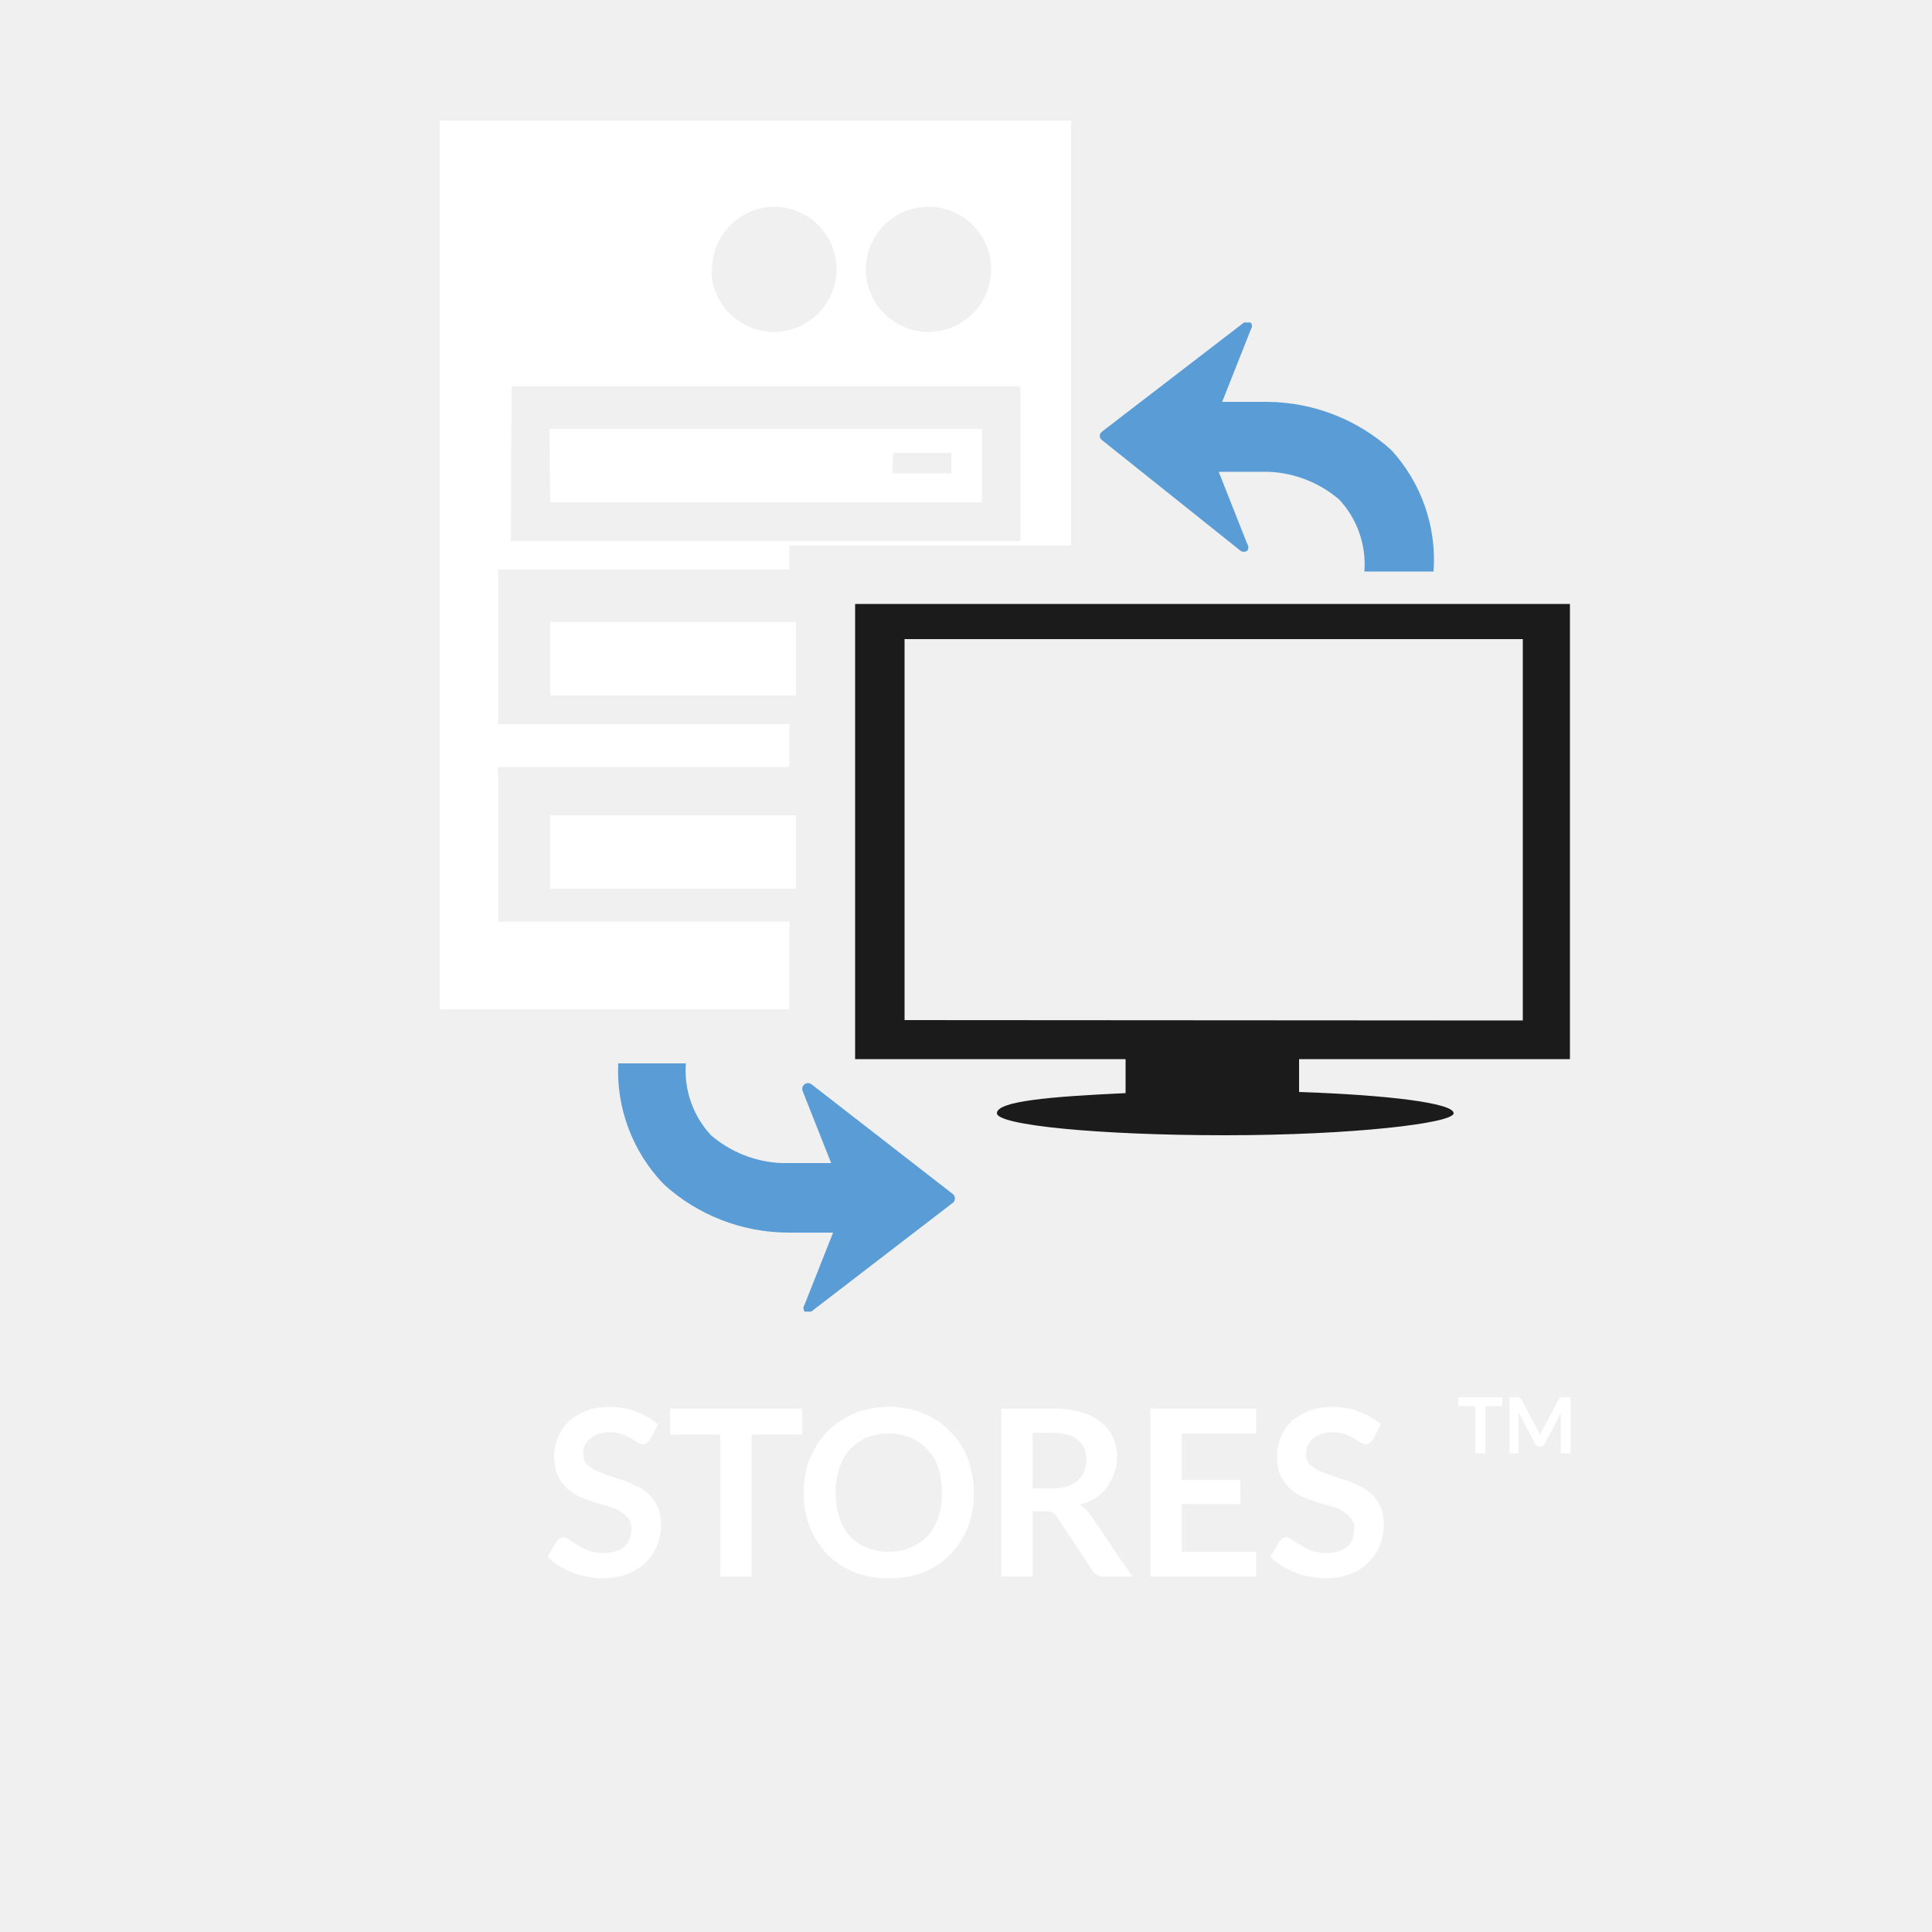
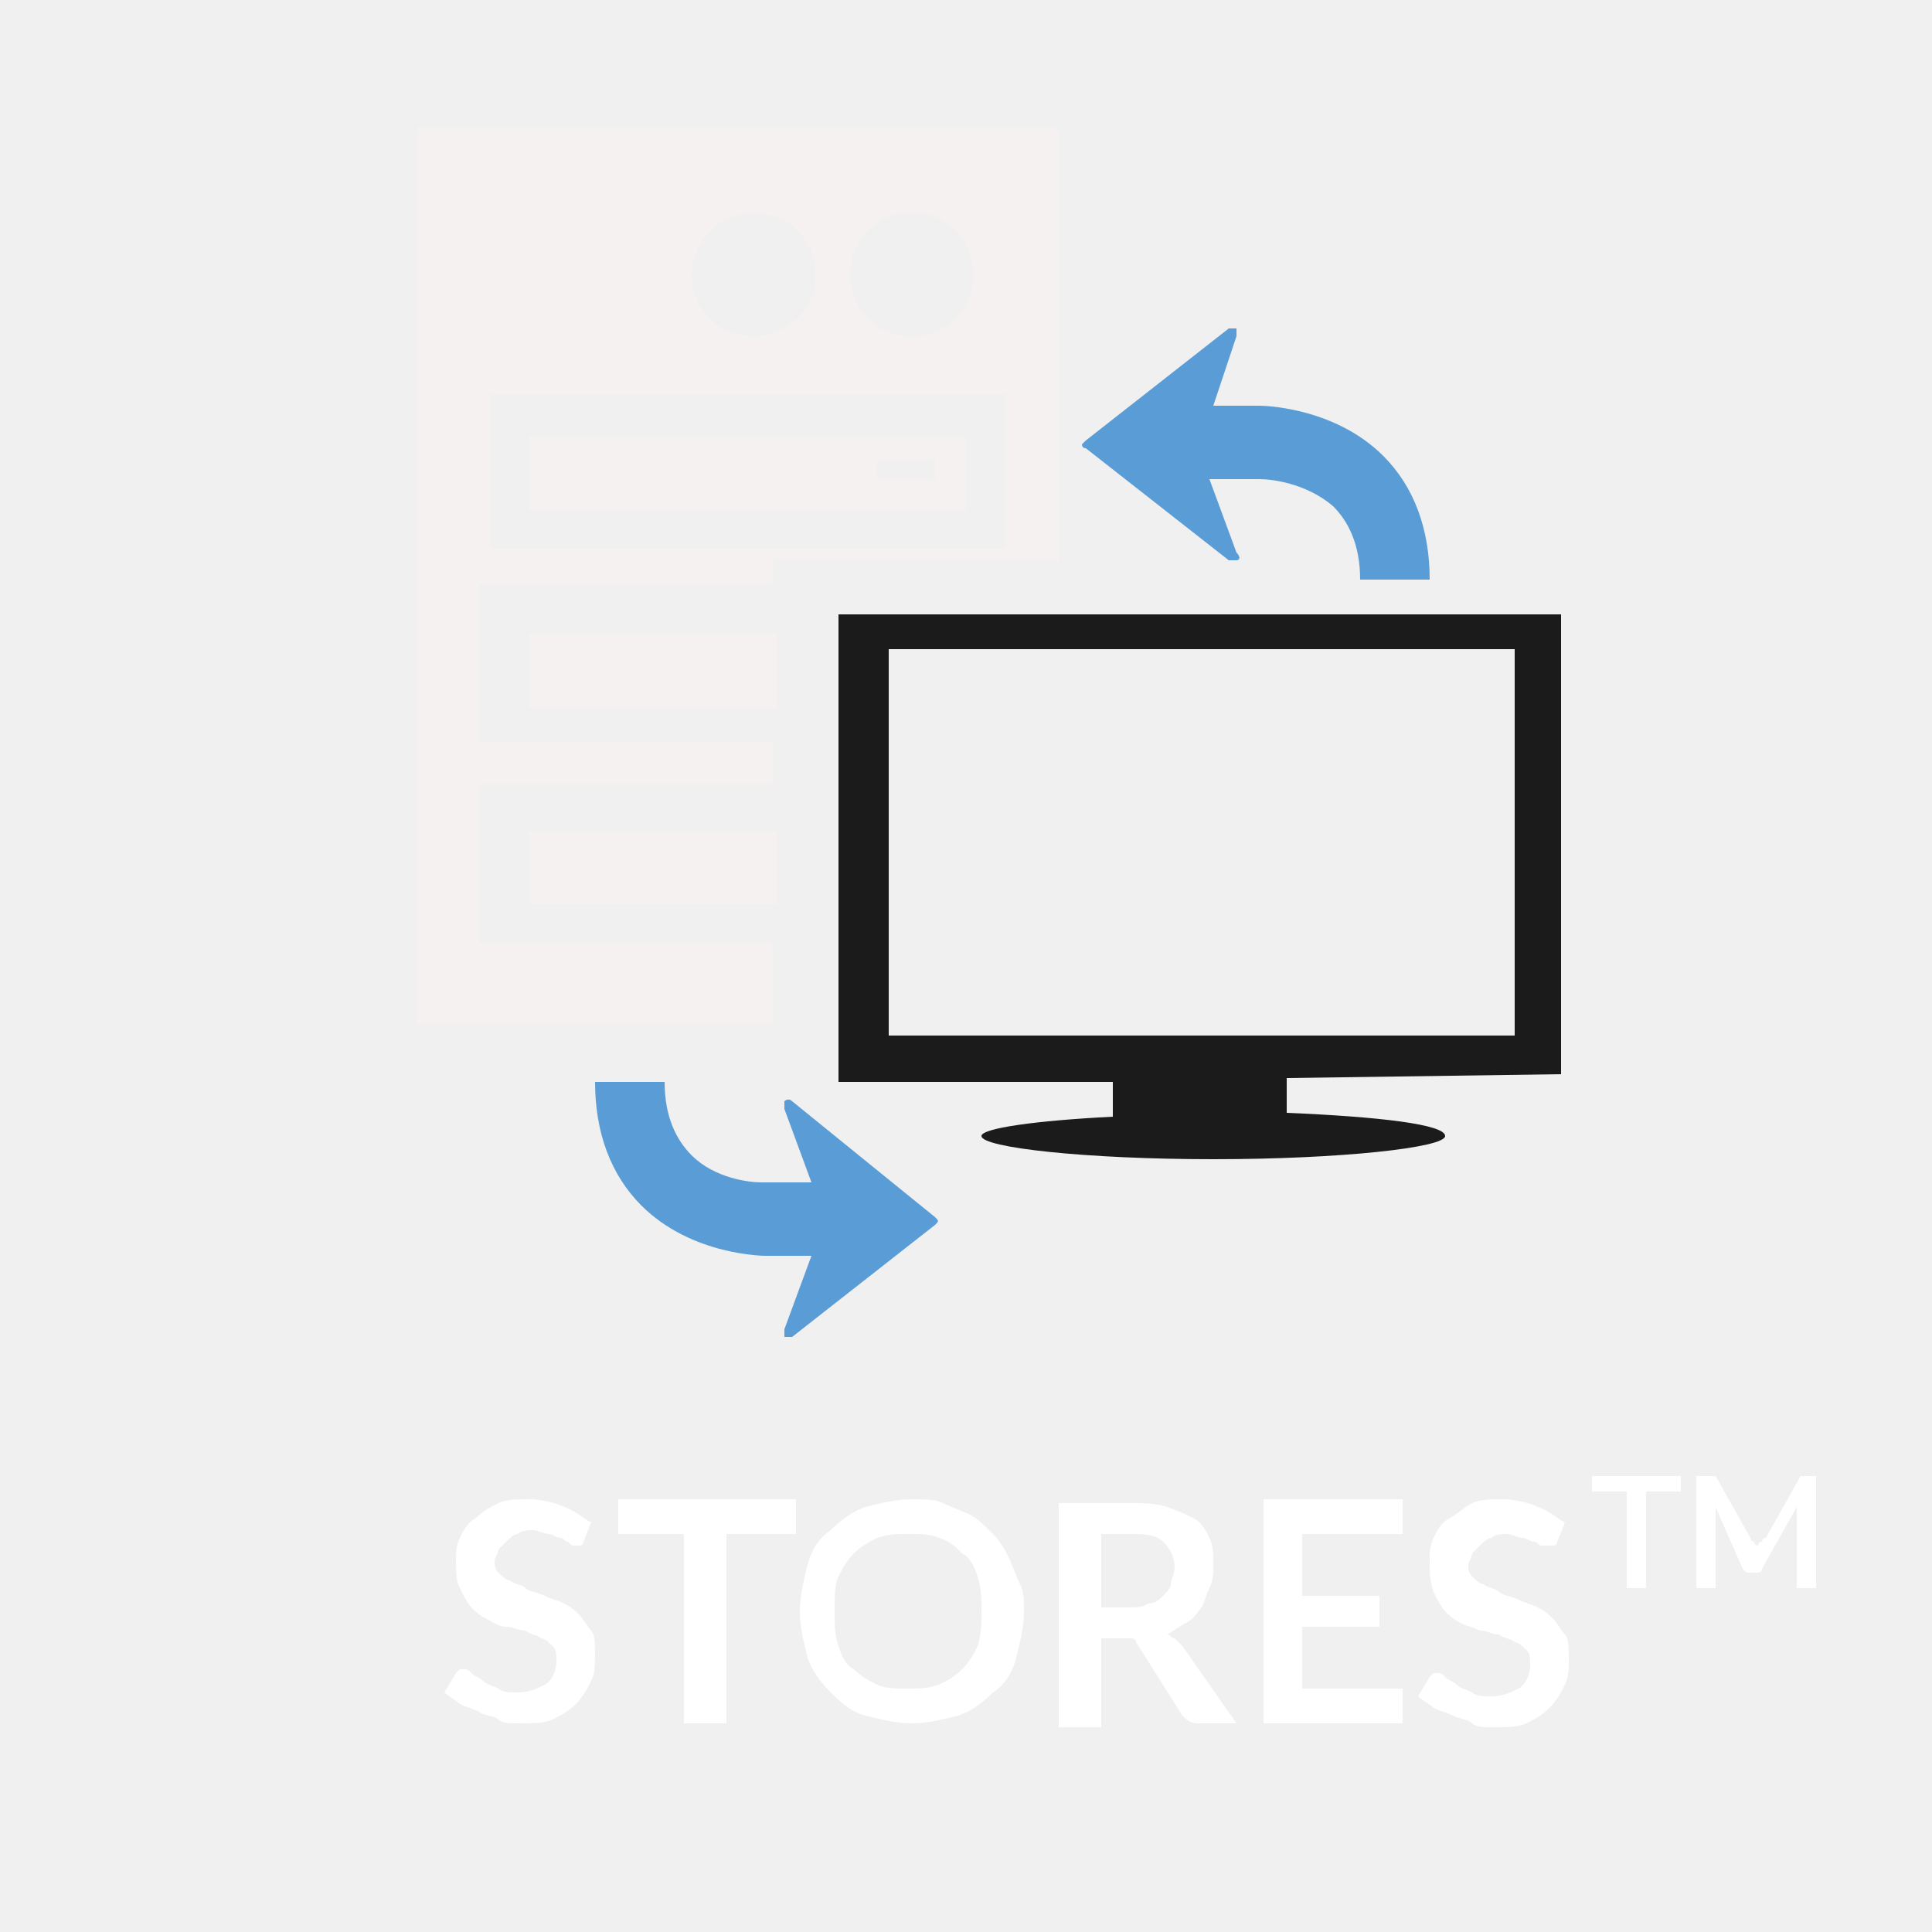
- <svg xmlns="http://www.w3.org/2000/svg" id="Calque_1" data-name="Calque 1" viewBox="0 0 50 50">
-   <defs>
-     <style>.cls-1{font-size:6px;}.cls-1,.cls-3,.cls-4{fill:#fff;}.cls-1,.cls-3{font-family:Lato-Bold, Lato;font-weight:700;}.cls-2{letter-spacing:-0.04em;}.cls-3{font-size:2px;}.cls-5{fill:#1b1b1b;}.cls-6{fill:#5a9dd6;}</style>
-   </defs>
-   <text class="cls-1" transform="translate(14.03 40.8)">S<tspan class="cls-2" x="3.22" y="0">T</tspan>
-     <tspan x="6.55" y="0">ORES</tspan>
-   </text>
-   <text class="cls-3" transform="translate(37.71 37.61)">TM</text>
-   <path class="cls-4" d="M14.24,23v-1.9H20.6V23Zm6.36-5V16.1H14.24V18Zm-.17,8.12H11.38v-23H27.72v11H20.43v.62H12.89v4h7.54v1.11H12.89v4h7.54ZM22.41,7A1.62,1.62,0,1,0,24,5.35,1.62,1.62,0,0,0,22.41,7Zm-4,0A1.62,1.62,0,1,0,20,5.35,1.62,1.62,0,0,0,18.43,7Zm-5.19,7H26.41V10H13.24Zm1-2.9H25.41v1.9H14.24Zm8.87,1.15h1.53v-.53H23.12Z" />
-   <path class="cls-5" d="M33.62,27.41v.85c2.34.08,4,.29,4,.55s-2.64.57-5.91.57-5.91-.26-5.91-.57,1.36-.43,3.33-.52v-.88h-7V15.63H40.63V27.41h-7Zm5.79-1V16.54h-16V26.4Z" />
-   <path class="cls-6" d="M32.1,14.25a.15.15,0,0,0,.18,0,.15.15,0,0,0,0-.17l-.74-1.87h1.29a3,3,0,0,1,1.83.72,2.46,2.46,0,0,1,.65,1.86h1.79A4.2,4.2,0,0,0,36,11.64a4.85,4.85,0,0,0-3.2-1.24v0l-.22,0h-.95l.74-1.87a.15.15,0,0,0,0-.18.16.16,0,0,0-.09,0,.15.15,0,0,0-.09,0l-3.67,2.82a.15.15,0,0,0-.06.11.15.15,0,0,0,.06.11ZM21,28.06a.15.15,0,0,0-.23.17l.74,1.87H20.22a3,3,0,0,1-1.82-.72,2.46,2.46,0,0,1-.65-1.86H16a4.22,4.22,0,0,0,1.19,3.14,4.81,4.81,0,0,0,3.2,1.24v0l.22,0h.95l-.74,1.87a.15.15,0,0,0,0,.17.15.15,0,0,0,.09,0,.14.14,0,0,0,.09,0l3.67-2.82a.15.15,0,0,0,0-.21l0,0Z" />
+ <svg xmlns="http://www.w3.org/2000/svg" version="1.1" id="Calque_1" x="0px" y="0px" viewBox="0 0 50 50" style="enable-background:new 0 0 50 50;" xml:space="preserve">
+   <style type="text/css">
+ 	.st0{fill:none;}
+ 	.st1{enable-background:new    ;}
+ 	.st2{fill:#FFFFFF;}
+ 	.st3{fill:#F4F1F0;}
+ 	.st4{fill:#1B1B1B;}
+ 	.st5{fill:#5A9DD6;}
+ </style>
+   <rect x="1.8" y="38.7" class="st0" width="48.7" height="7" />
+   <g class="st1">
+     <path class="st2" d="M15.1,39.9c0,0.1-0.1,0.1-0.1,0.1s-0.1,0-0.1,0c-0.1,0-0.1,0-0.2-0.1c-0.1,0-0.1-0.1-0.2-0.1   c-0.1,0-0.2-0.1-0.3-0.1c-0.1,0-0.3-0.1-0.4-0.1c-0.1,0-0.3,0-0.4,0.1c-0.1,0-0.2,0.1-0.3,0.2c-0.1,0.1-0.1,0.1-0.2,0.2   c0,0.1-0.1,0.2-0.1,0.3c0,0.1,0,0.2,0.1,0.3c0.1,0.1,0.2,0.2,0.3,0.2c0.1,0.1,0.3,0.1,0.4,0.2s0.3,0.1,0.5,0.2   c0.2,0.1,0.3,0.1,0.5,0.2s0.3,0.2,0.4,0.3c0.1,0.1,0.2,0.3,0.3,0.4s0.1,0.4,0.1,0.6c0,0.3,0,0.5-0.1,0.7c-0.1,0.2-0.2,0.4-0.4,0.6   c-0.2,0.2-0.4,0.3-0.6,0.4s-0.5,0.1-0.9,0.1c-0.2,0-0.4,0-0.5-0.1s-0.4-0.1-0.5-0.2c-0.2-0.1-0.3-0.1-0.5-0.2   c-0.1-0.1-0.3-0.2-0.4-0.3l0.3-0.5c0,0,0.1-0.1,0.1-0.1s0.1,0,0.1,0c0.1,0,0.1,0,0.2,0.1c0.1,0.1,0.2,0.1,0.3,0.2   c0.1,0.1,0.2,0.1,0.4,0.2c0.1,0.1,0.3,0.1,0.5,0.1c0.3,0,0.5-0.1,0.7-0.2s0.3-0.4,0.3-0.6c0-0.2,0-0.3-0.1-0.4   c-0.1-0.1-0.2-0.2-0.3-0.2c-0.1-0.1-0.3-0.1-0.4-0.2c-0.2,0-0.3-0.1-0.5-0.1s-0.3-0.1-0.5-0.2c-0.2-0.1-0.3-0.2-0.4-0.3   s-0.2-0.3-0.3-0.5c-0.1-0.2-0.1-0.4-0.1-0.7c0-0.2,0-0.4,0.1-0.6s0.2-0.4,0.4-0.5c0.2-0.2,0.4-0.3,0.6-0.4c0.2-0.1,0.5-0.1,0.8-0.1   c0.3,0,0.7,0.1,0.9,0.2c0.3,0.1,0.5,0.3,0.7,0.4L15.1,39.9z" />
+     <path class="st2" d="M20.5,39.7h-1.7v4.9h-1.1v-4.9h-1.7v-0.9h4.6V39.7z" />
+     <path class="st2" d="M26.5,41.7c0,0.4-0.1,0.8-0.2,1.2s-0.3,0.7-0.6,0.9c-0.3,0.3-0.6,0.5-0.9,0.6c-0.4,0.1-0.8,0.2-1.2,0.2   c-0.4,0-0.8-0.1-1.2-0.2c-0.4-0.1-0.7-0.4-0.9-0.6c-0.3-0.3-0.5-0.6-0.6-0.9c-0.1-0.4-0.2-0.8-0.2-1.2c0-0.4,0.1-0.8,0.2-1.2   c0.1-0.4,0.3-0.7,0.6-0.9c0.3-0.3,0.6-0.5,0.9-0.6c0.4-0.1,0.8-0.2,1.2-0.2c0.3,0,0.6,0,0.8,0.1s0.5,0.2,0.7,0.3s0.4,0.3,0.6,0.5   c0.2,0.2,0.3,0.4,0.4,0.6s0.2,0.5,0.3,0.7S26.5,41.4,26.5,41.7z M25.4,41.7c0-0.3,0-0.6-0.1-0.9c-0.1-0.3-0.2-0.5-0.4-0.6   c-0.2-0.2-0.3-0.3-0.6-0.4c-0.2-0.1-0.5-0.1-0.8-0.1s-0.5,0-0.8,0.1c-0.2,0.1-0.4,0.2-0.6,0.4c-0.2,0.2-0.3,0.4-0.4,0.6   s-0.1,0.5-0.1,0.9s0,0.6,0.1,0.9s0.2,0.5,0.4,0.6c0.2,0.2,0.4,0.3,0.6,0.4c0.2,0.1,0.5,0.1,0.8,0.1s0.5,0,0.8-0.1   c0.2-0.1,0.4-0.2,0.6-0.4c0.2-0.2,0.3-0.4,0.4-0.6C25.4,42.3,25.4,42,25.4,41.7z" />
+     <path class="st2" d="M32,44.6h-1c-0.2,0-0.3-0.1-0.4-0.2l-1.2-1.9c0-0.1-0.1-0.1-0.2-0.1s-0.1,0-0.2,0h-0.5v2.3h-1.1v-5.8h1.8   c0.4,0,0.7,0,1,0.1s0.5,0.2,0.7,0.3c0.2,0.1,0.3,0.3,0.4,0.5c0.1,0.2,0.1,0.4,0.1,0.7c0,0.2,0,0.4-0.1,0.6   c-0.1,0.2-0.1,0.3-0.2,0.5c-0.1,0.1-0.2,0.3-0.4,0.4c-0.2,0.1-0.3,0.2-0.5,0.3c0.1,0,0.1,0.1,0.2,0.1c0.1,0.1,0.1,0.1,0.2,0.2   L32,44.6z M29.2,41.6c0.2,0,0.4,0,0.5-0.1c0.2,0,0.3-0.1,0.4-0.2c0.1-0.1,0.2-0.2,0.2-0.3c0-0.1,0.1-0.3,0.1-0.4   c0-0.3-0.1-0.5-0.3-0.7s-0.5-0.2-0.9-0.2h-0.7v1.9H29.2z" />
+     <path class="st2" d="M33.7,39.7v1.6h2v0.8h-2v1.6h2.6v0.9h-3.6v-5.8h3.6v0.9H33.7z" />
+     <path class="st2" d="M40.3,39.9c0,0.1-0.1,0.1-0.1,0.1s-0.1,0-0.1,0C40,40,40,40,39.9,40c-0.1,0-0.1-0.1-0.2-0.1   c-0.1,0-0.2-0.1-0.3-0.1c-0.1,0-0.3-0.1-0.4-0.1c-0.1,0-0.3,0-0.4,0.1c-0.1,0-0.2,0.1-0.3,0.2c-0.1,0.1-0.1,0.1-0.2,0.2   c0,0.1-0.1,0.2-0.1,0.3c0,0.1,0,0.2,0.1,0.3c0.1,0.1,0.2,0.2,0.3,0.2c0.1,0.1,0.3,0.1,0.4,0.2s0.3,0.1,0.5,0.2   c0.2,0.1,0.3,0.1,0.5,0.2s0.3,0.2,0.4,0.3c0.1,0.1,0.2,0.3,0.3,0.4s0.1,0.4,0.1,0.6c0,0.3,0,0.5-0.1,0.7c-0.1,0.2-0.2,0.4-0.4,0.6   c-0.2,0.2-0.4,0.3-0.6,0.4s-0.5,0.1-0.9,0.1c-0.2,0-0.4,0-0.5-0.1s-0.3-0.1-0.5-0.2c-0.2-0.1-0.3-0.1-0.5-0.2   c-0.1-0.1-0.3-0.2-0.4-0.3l0.3-0.5c0,0,0.1-0.1,0.1-0.1c0,0,0.1,0,0.1,0c0.1,0,0.1,0,0.2,0.1s0.2,0.1,0.3,0.2s0.2,0.1,0.4,0.2   c0.1,0.1,0.3,0.1,0.5,0.1c0.3,0,0.5-0.1,0.7-0.2s0.3-0.4,0.3-0.6c0-0.2,0-0.3-0.1-0.4c-0.1-0.1-0.2-0.2-0.3-0.2   c-0.1-0.1-0.3-0.1-0.4-0.2c-0.2,0-0.3-0.1-0.5-0.1c-0.2-0.1-0.3-0.1-0.5-0.2c-0.2-0.1-0.3-0.2-0.4-0.3c-0.1-0.1-0.2-0.3-0.3-0.5   C37,40.9,37,40.7,37,40.4c0-0.2,0-0.4,0.1-0.6s0.2-0.4,0.4-0.5s0.4-0.3,0.6-0.4c0.2-0.1,0.5-0.1,0.8-0.1c0.3,0,0.7,0.1,0.9,0.2   c0.3,0.1,0.5,0.3,0.7,0.4L40.3,39.9z" />
+   </g>
+   <rect x="36.4" y="38.1" class="st0" width="15.6" height="6.5" />
+   <g class="st1">
+     <path class="st2" d="M43.5,38.6h-0.9v2.5h-0.5v-2.5h-0.9v-0.4h2.3V38.6z" />
+     <path class="st2" d="M47,38.2v2.9h-0.5v-1.9c0-0.1,0-0.2,0-0.2l-0.9,1.6c0,0.1-0.1,0.1-0.2,0.1h-0.1c-0.1,0-0.1,0-0.2-0.1L44.4,39   c0,0,0,0.1,0,0.1c0,0,0,0.1,0,0.1v1.9h-0.5v-2.9h0.4c0,0,0,0,0.1,0c0,0,0,0,0,0c0,0,0,0,0,0c0,0,0,0,0,0l0.9,1.6c0,0,0,0.1,0.1,0.1   c0,0,0,0.1,0.1,0.1c0,0,0-0.1,0.1-0.1c0,0,0-0.1,0.1-0.1l0.9-1.6c0,0,0,0,0,0c0,0,0,0,0,0c0,0,0,0,0,0c0,0,0,0,0.1,0H47z" />
+   </g>
+   <g>
+     <path class="st3" d="M13.7,23.4v-1.9h6.4v1.9H13.7z M20.1,18.3v-1.9h-6.4v1.9H20.1z M20,26.5h-9.2V3.3h16.6v11.2H20v0.6h-7.6v4.1   H20v1.1h-7.6v4.1H20V26.5z M22,7.1c0,0.9,0.7,1.6,1.6,1.6s1.6-0.7,1.6-1.6s-0.7-1.6-1.6-1.6S22,6.2,22,7.1L22,7.1z M17.9,7.1   c0,0.9,0.7,1.6,1.6,1.6s1.6-0.7,1.6-1.6s-0.7-1.6-1.6-1.6C18.7,5.5,17.9,6.2,17.9,7.1L17.9,7.1z M12.7,14.2H26v-4H12.7V14.2z    M13.7,11.3H25v1.9H13.7V11.3z M22.7,12.4h1.5v-0.5h-1.5V12.4z" />
+     <path class="st4" d="M33.3,27.9v0.9c2.4,0.1,4.1,0.3,4.1,0.6c0,0.3-2.7,0.6-6,0.6s-6-0.3-6-0.6c0-0.2,1.4-0.4,3.4-0.5V28h-7.1V15.9   h18.7v11.9L33.3,27.9L33.3,27.9z M39.2,26.8v-10H23v10H39.2z" />
+     <path class="st5" d="M31.8,14.5c0.1,0,0.1,0,0.2,0c0.1,0,0.1-0.1,0-0.2l-0.7-1.9h1.3c0.3,0,1.2,0.1,1.9,0.7c0.4,0.4,0.7,1,0.7,1.9   H37c0-1.3-0.4-2.4-1.2-3.2c-1.3-1.3-3.2-1.3-3.2-1.3l0,0c-0.1,0-0.2,0-0.2,0h-1L32,8.7c0-0.1,0-0.1,0-0.2h-0.1h-0.1l-3.7,2.9   L28,11.5c0,0,0,0.1,0.1,0.1L31.8,14.5z M20.5,28.5c-0.1-0.1-0.2,0-0.2,0s0,0.1,0,0.2l0.7,1.9h-1.3c-0.3,0-1.2-0.1-1.8-0.7   c-0.4-0.4-0.7-1-0.7-1.9h-1.8c0,1.3,0.4,2.4,1.2,3.2c1.3,1.3,3.2,1.3,3.2,1.3l0,0c0.1,0,0.2,0,0.2,0h1l-0.7,1.9c0,0.1,0,0.1,0,0.2   h0.1h0.1l3.7-2.9c0.1-0.1,0.1-0.1,0-0.2l0,0L20.5,28.5z" />
+   </g>
</svg>
